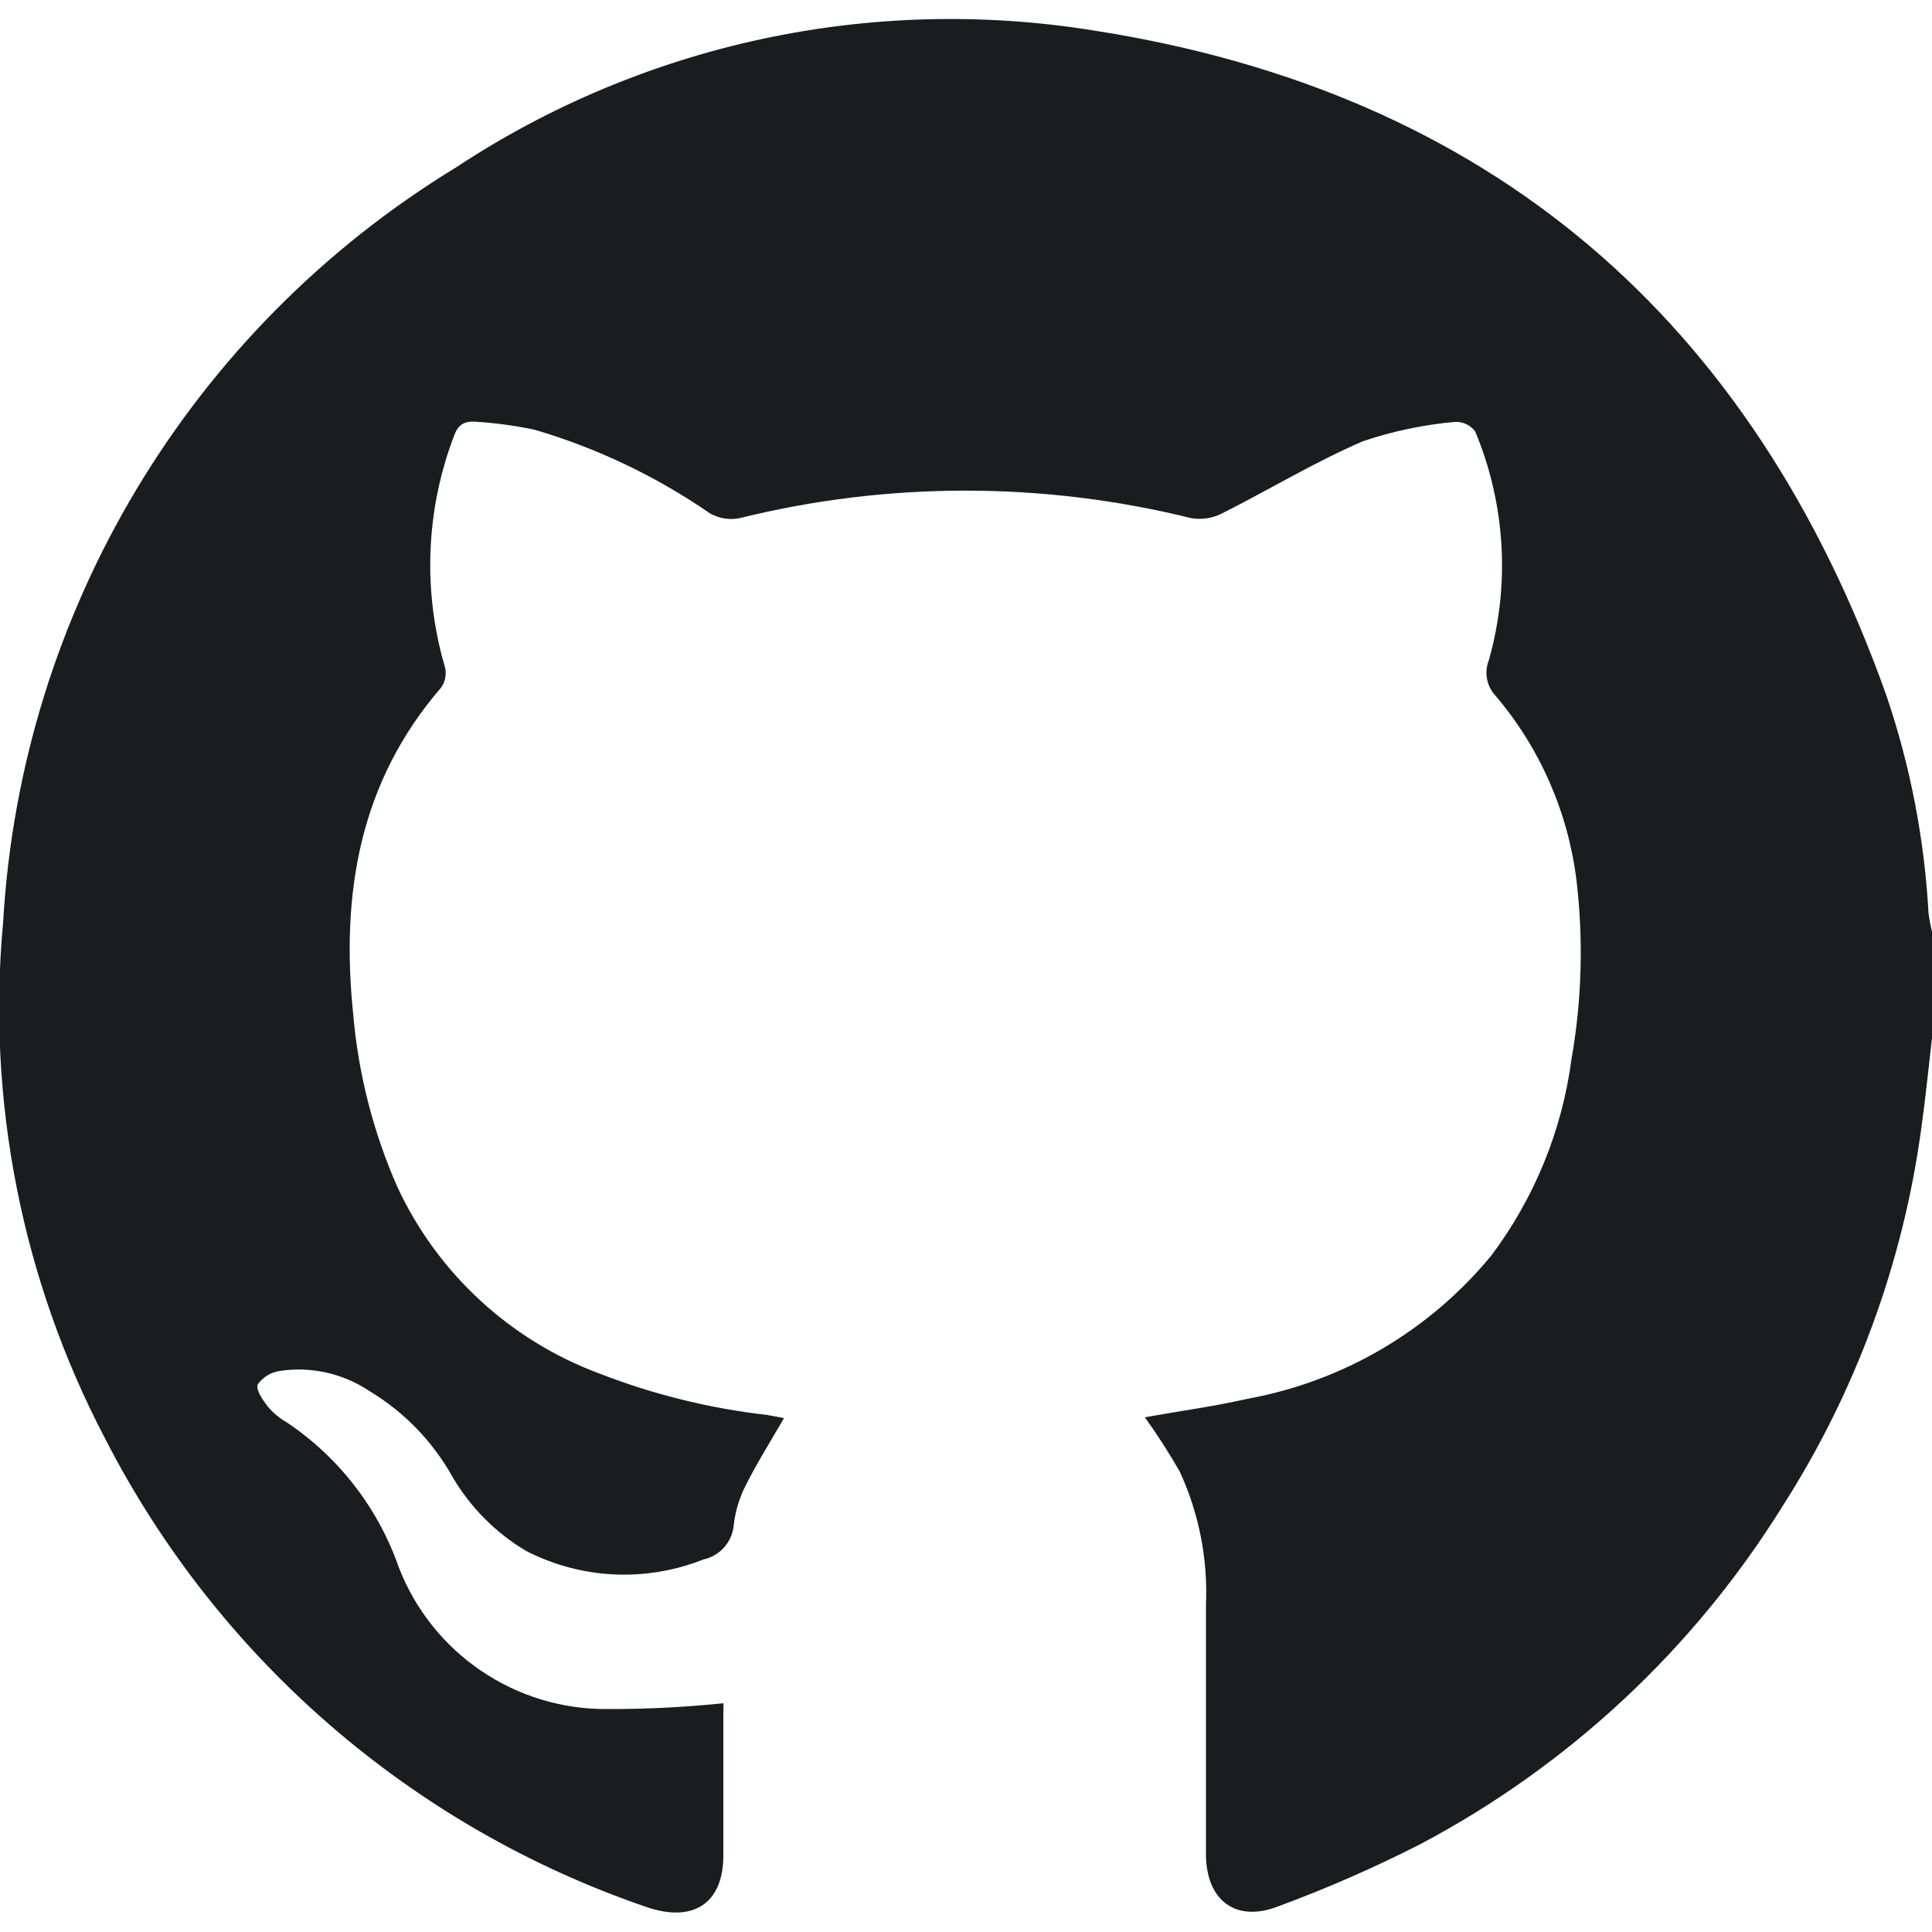
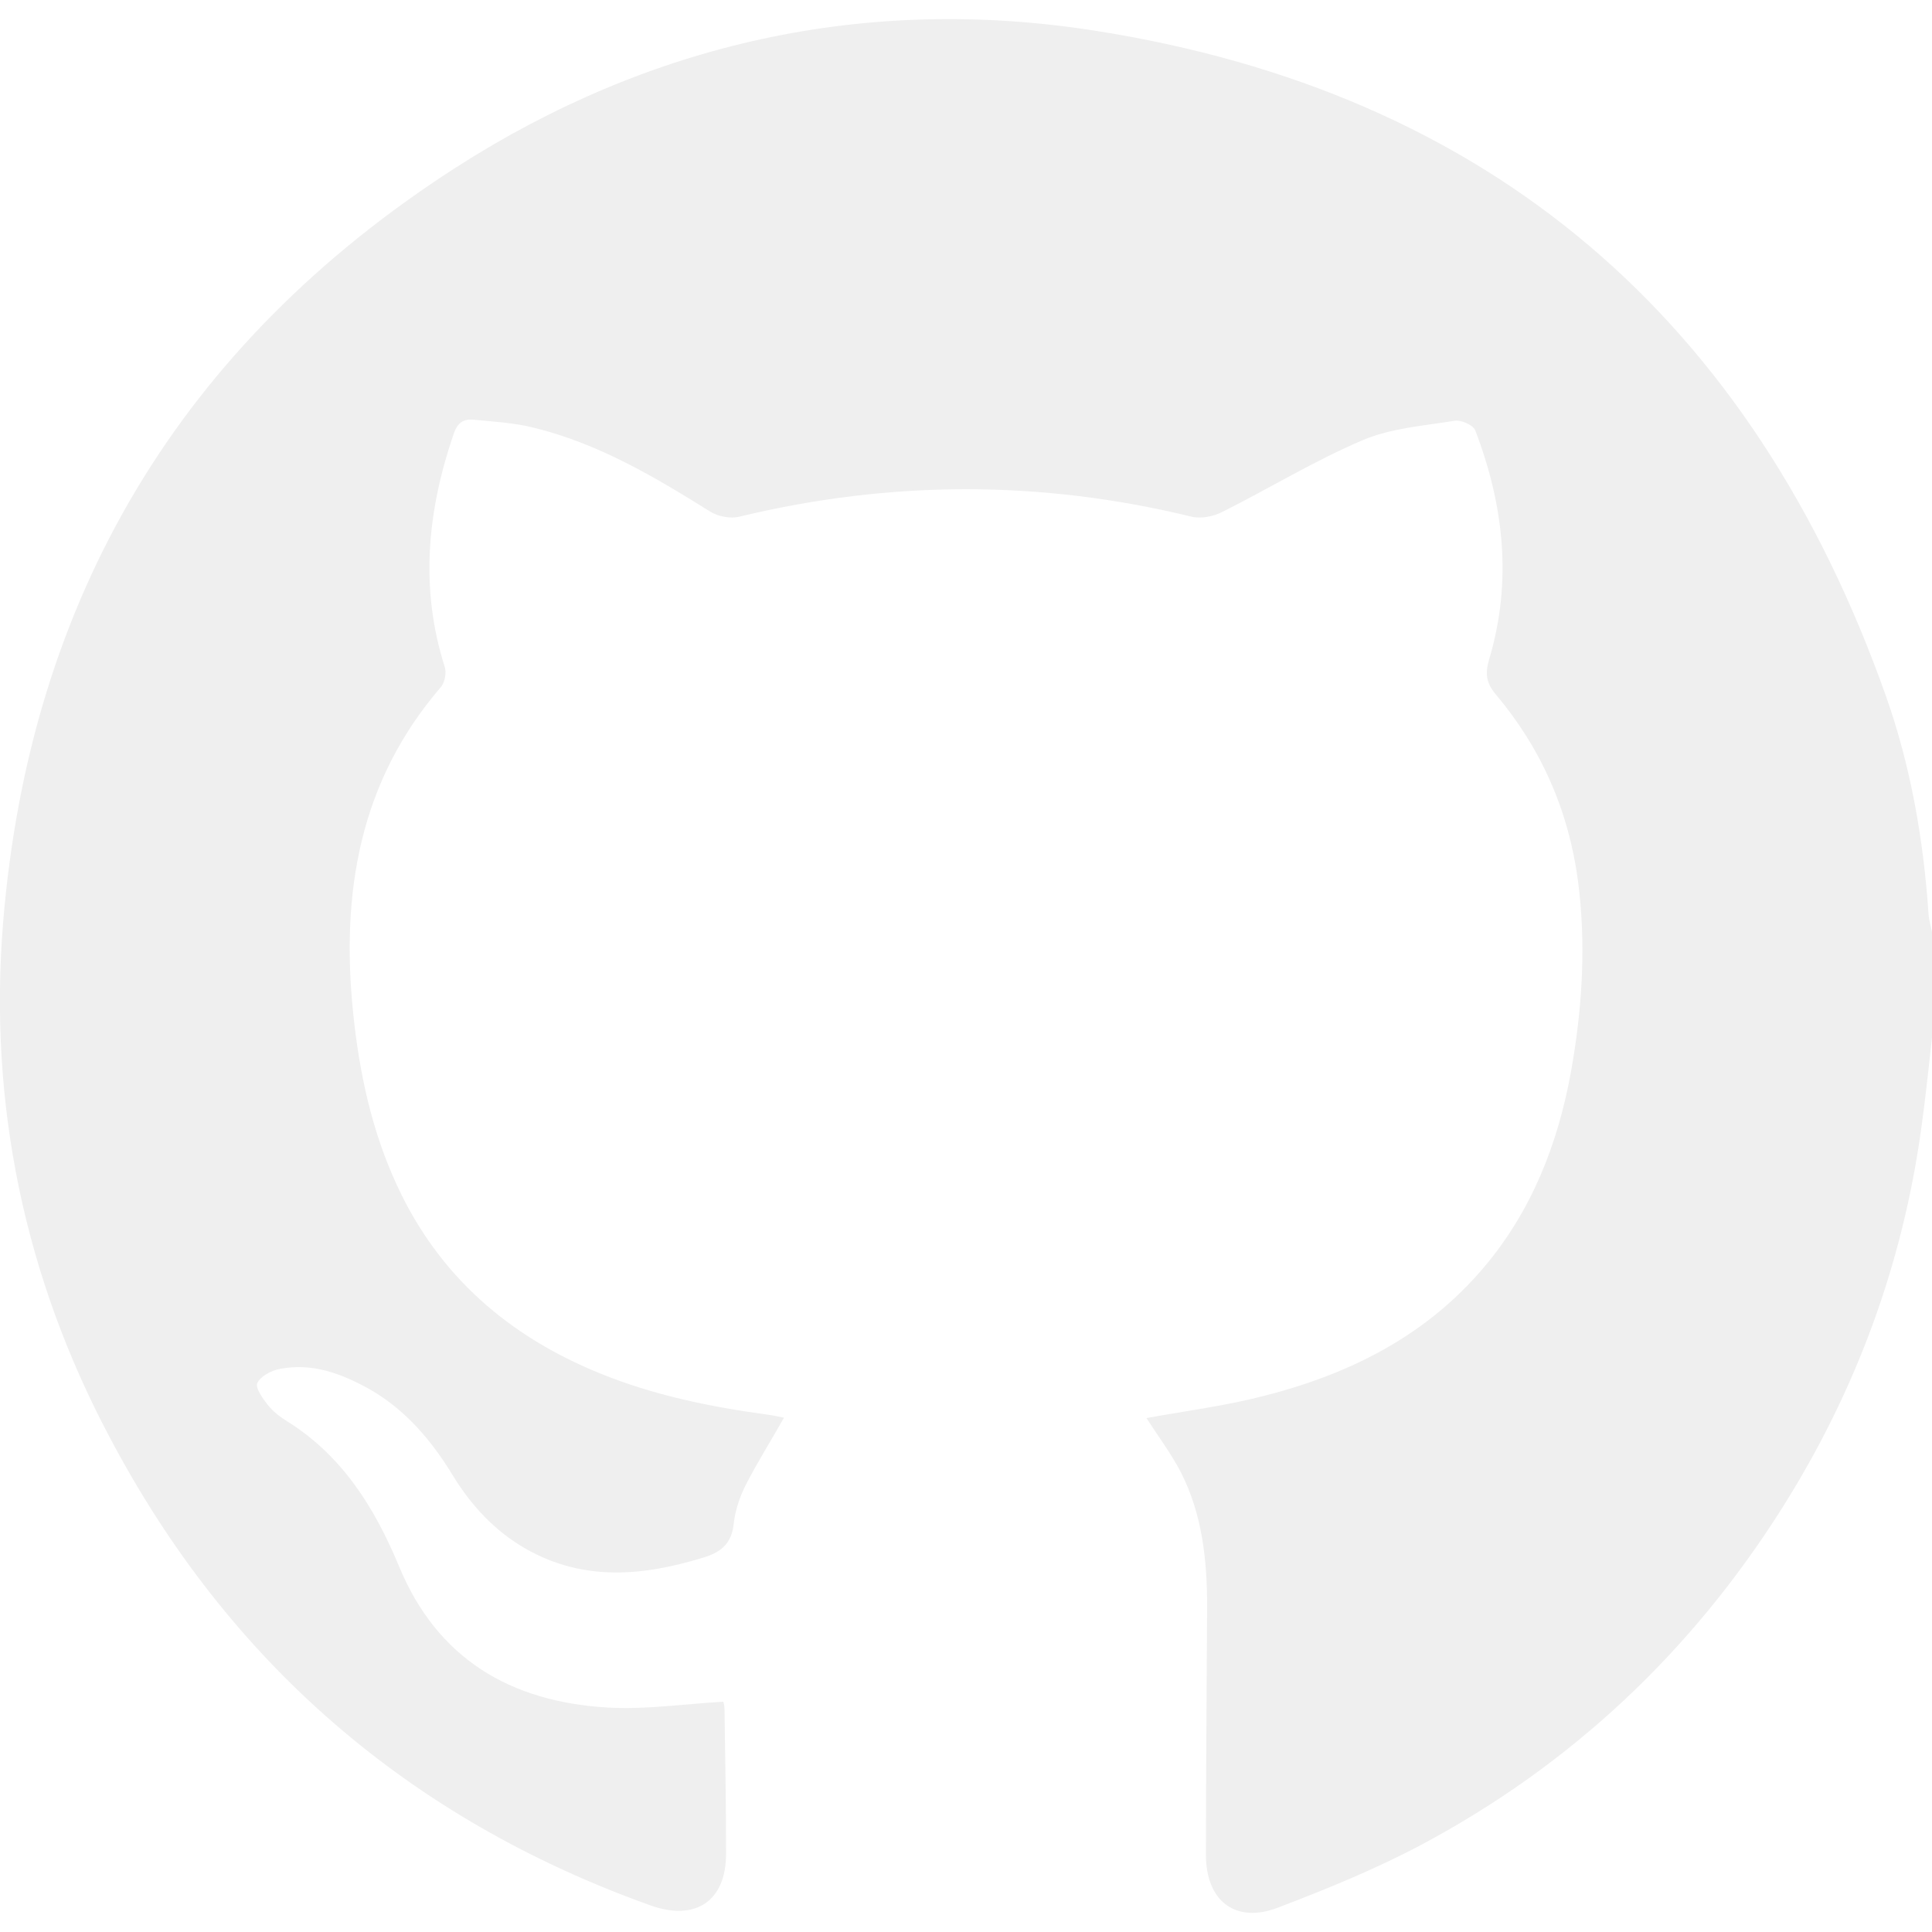
- <svg xmlns="http://www.w3.org/2000/svg" id="Camada_1" data-name="Camada 1" viewBox="0 0 50 50">
+ <svg xmlns="http://www.w3.org/2000/svg" id="Camada_1" viewBox="0 0 50 50">
  <defs>
-     <style>.cls-1{fill:#191d20;}</style>
+     <style>.cls-1{fill:#efefef;}</style>
  </defs>
-   <path class="cls-1" d="M50,26.86c-.09.79-.17,1.58-.28,2.36A24.15,24.15,0,0,1,46.12,39a24.56,24.56,0,0,1-9.35,8.72,33.71,33.71,0,0,1-3.7,1.62c-1.09.42-1.86-.16-1.86-1.36,0-2.15,0-4.29,0-6.44a7.47,7.47,0,0,0-.68-3.46,16.53,16.53,0,0,0-.9-1.4c.88-.16,1.78-.28,2.66-.48a10.64,10.64,0,0,0,6.3-3.7,10.82,10.82,0,0,0,2.08-5.09,15.89,15.89,0,0,0,.13-4.62A9.09,9.09,0,0,0,38.7,18a.87.87,0,0,1-.17-.91,9,9,0,0,0-.35-5.92.61.61,0,0,0-.54-.25,10.3,10.3,0,0,0-2.37.5c-1.25.54-2.42,1.25-3.63,1.86a1.28,1.28,0,0,1-.81.13,24.33,24.33,0,0,0-11.69,0,1.12,1.12,0,0,1-.76-.12,15.87,15.87,0,0,0-4.55-2.17,10.65,10.65,0,0,0-1.59-.21c-.25,0-.4.11-.49.37a9.37,9.37,0,0,0-.23,6,.66.66,0,0,1-.1.51c-2.12,2.45-2.6,5.34-2.28,8.45a14.09,14.09,0,0,0,1.14,4.47,9.36,9.36,0,0,0,5.24,4.84,17.45,17.45,0,0,0,4.34,1.07l.43.08c-.34.59-.7,1.16-1,1.76a3,3,0,0,0-.3,1,1,1,0,0,1-.79.9,5.55,5.55,0,0,1-4.58-.22,5.41,5.41,0,0,1-1.91-1.92A6,6,0,0,0,9.56,36a3.29,3.29,0,0,0-2.32-.52.84.84,0,0,0-.57.35c-.06.13.13.4.26.57a1.76,1.76,0,0,0,.49.41,7.48,7.48,0,0,1,2.9,3.75,5.74,5.74,0,0,0,5.4,3.67,28.34,28.34,0,0,0,3-.15.76.76,0,0,1,0,.18c0,1.25,0,2.51,0,3.76s-.79,1.75-2,1.33a24.75,24.75,0,0,1-14-12.12A24,24,0,0,1,.08,23.88,24.53,24.53,0,0,1,11.79,4.34,23.24,23.24,0,0,1,28.31.79C38.57,2.39,45.36,8.27,48.82,18a21.11,21.11,0,0,1,1.09,5.63,4,4,0,0,0,.09.48Z" />
+   <path class="cls-1" d="M50,26.86c-.09,.79-.17,1.58-.28,2.36-.49,3.53-1.7,6.8-3.6,9.81-2.35,3.72-5.46,6.65-9.35,8.72-1.19,.63-2.44,1.14-3.7,1.62-1.09,.42-1.86-.17-1.86-1.36,0-2.15,.02-4.3,.03-6.45,0-1.2-.13-2.38-.68-3.46-.25-.48-.58-.92-.89-1.4,.87-.16,1.77-.28,2.65-.48,2.48-.57,4.69-1.63,6.31-3.7,1.17-1.5,1.78-3.24,2.08-5.09,.25-1.53,.33-3.07,.13-4.62-.24-1.82-.95-3.44-2.13-4.84-.25-.3-.28-.54-.17-.91,.6-2.01,.38-3.99-.36-5.92-.05-.14-.37-.28-.54-.25-.8,.13-1.64,.19-2.37,.5-1.25,.53-2.42,1.25-3.64,1.86-.23,.12-.56,.18-.8,.12-3.9-.95-7.79-.94-11.69,0-.23,.06-.55,0-.76-.13-1.44-.9-2.89-1.76-4.56-2.17-.52-.13-1.06-.16-1.59-.21-.25-.02-.4,.1-.49,.37-.68,1.99-.88,3.99-.23,6.03,.05,.15,0,.39-.09,.51-2.12,2.45-2.6,5.34-2.28,8.45,.16,1.55,.48,3.05,1.14,4.47,1.08,2.33,2.88,3.89,5.24,4.85,1.4,.57,2.86,.87,4.34,1.07,.16,.02,.32,.06,.43,.08-.34,.6-.7,1.17-1,1.76-.15,.3-.26,.64-.3,.97-.05,.52-.32,.75-.79,.89-1.56,.48-3.09,.62-4.58-.22-.81-.46-1.43-1.13-1.91-1.92-.55-.9-1.22-1.69-2.15-2.22-.72-.4-1.48-.69-2.33-.52-.21,.04-.49,.19-.57,.36-.06,.13,.14,.4,.27,.57,.13,.16,.3,.3,.48,.41,1.44,.89,2.28,2.24,2.91,3.75,.99,2.41,2.89,3.52,5.39,3.67,.98,.06,1.97-.09,3.01-.15,0,0,.03,.1,.03,.18,.02,1.25,.04,2.51,.04,3.76,0,1.22-.79,1.75-1.96,1.33-6.23-2.23-10.92-6.28-14-12.13C.64,33.05-.3,28.58,.08,23.88,.77,15.45,4.7,8.9,11.79,4.34,16.82,1.11,22.41-.13,28.31,.79c10.26,1.6,17.05,7.48,20.5,17.23,.64,1.81,.97,3.71,1.1,5.63,.01,.16,.06,.32,.09,.47v2.73Z" />
</svg>
